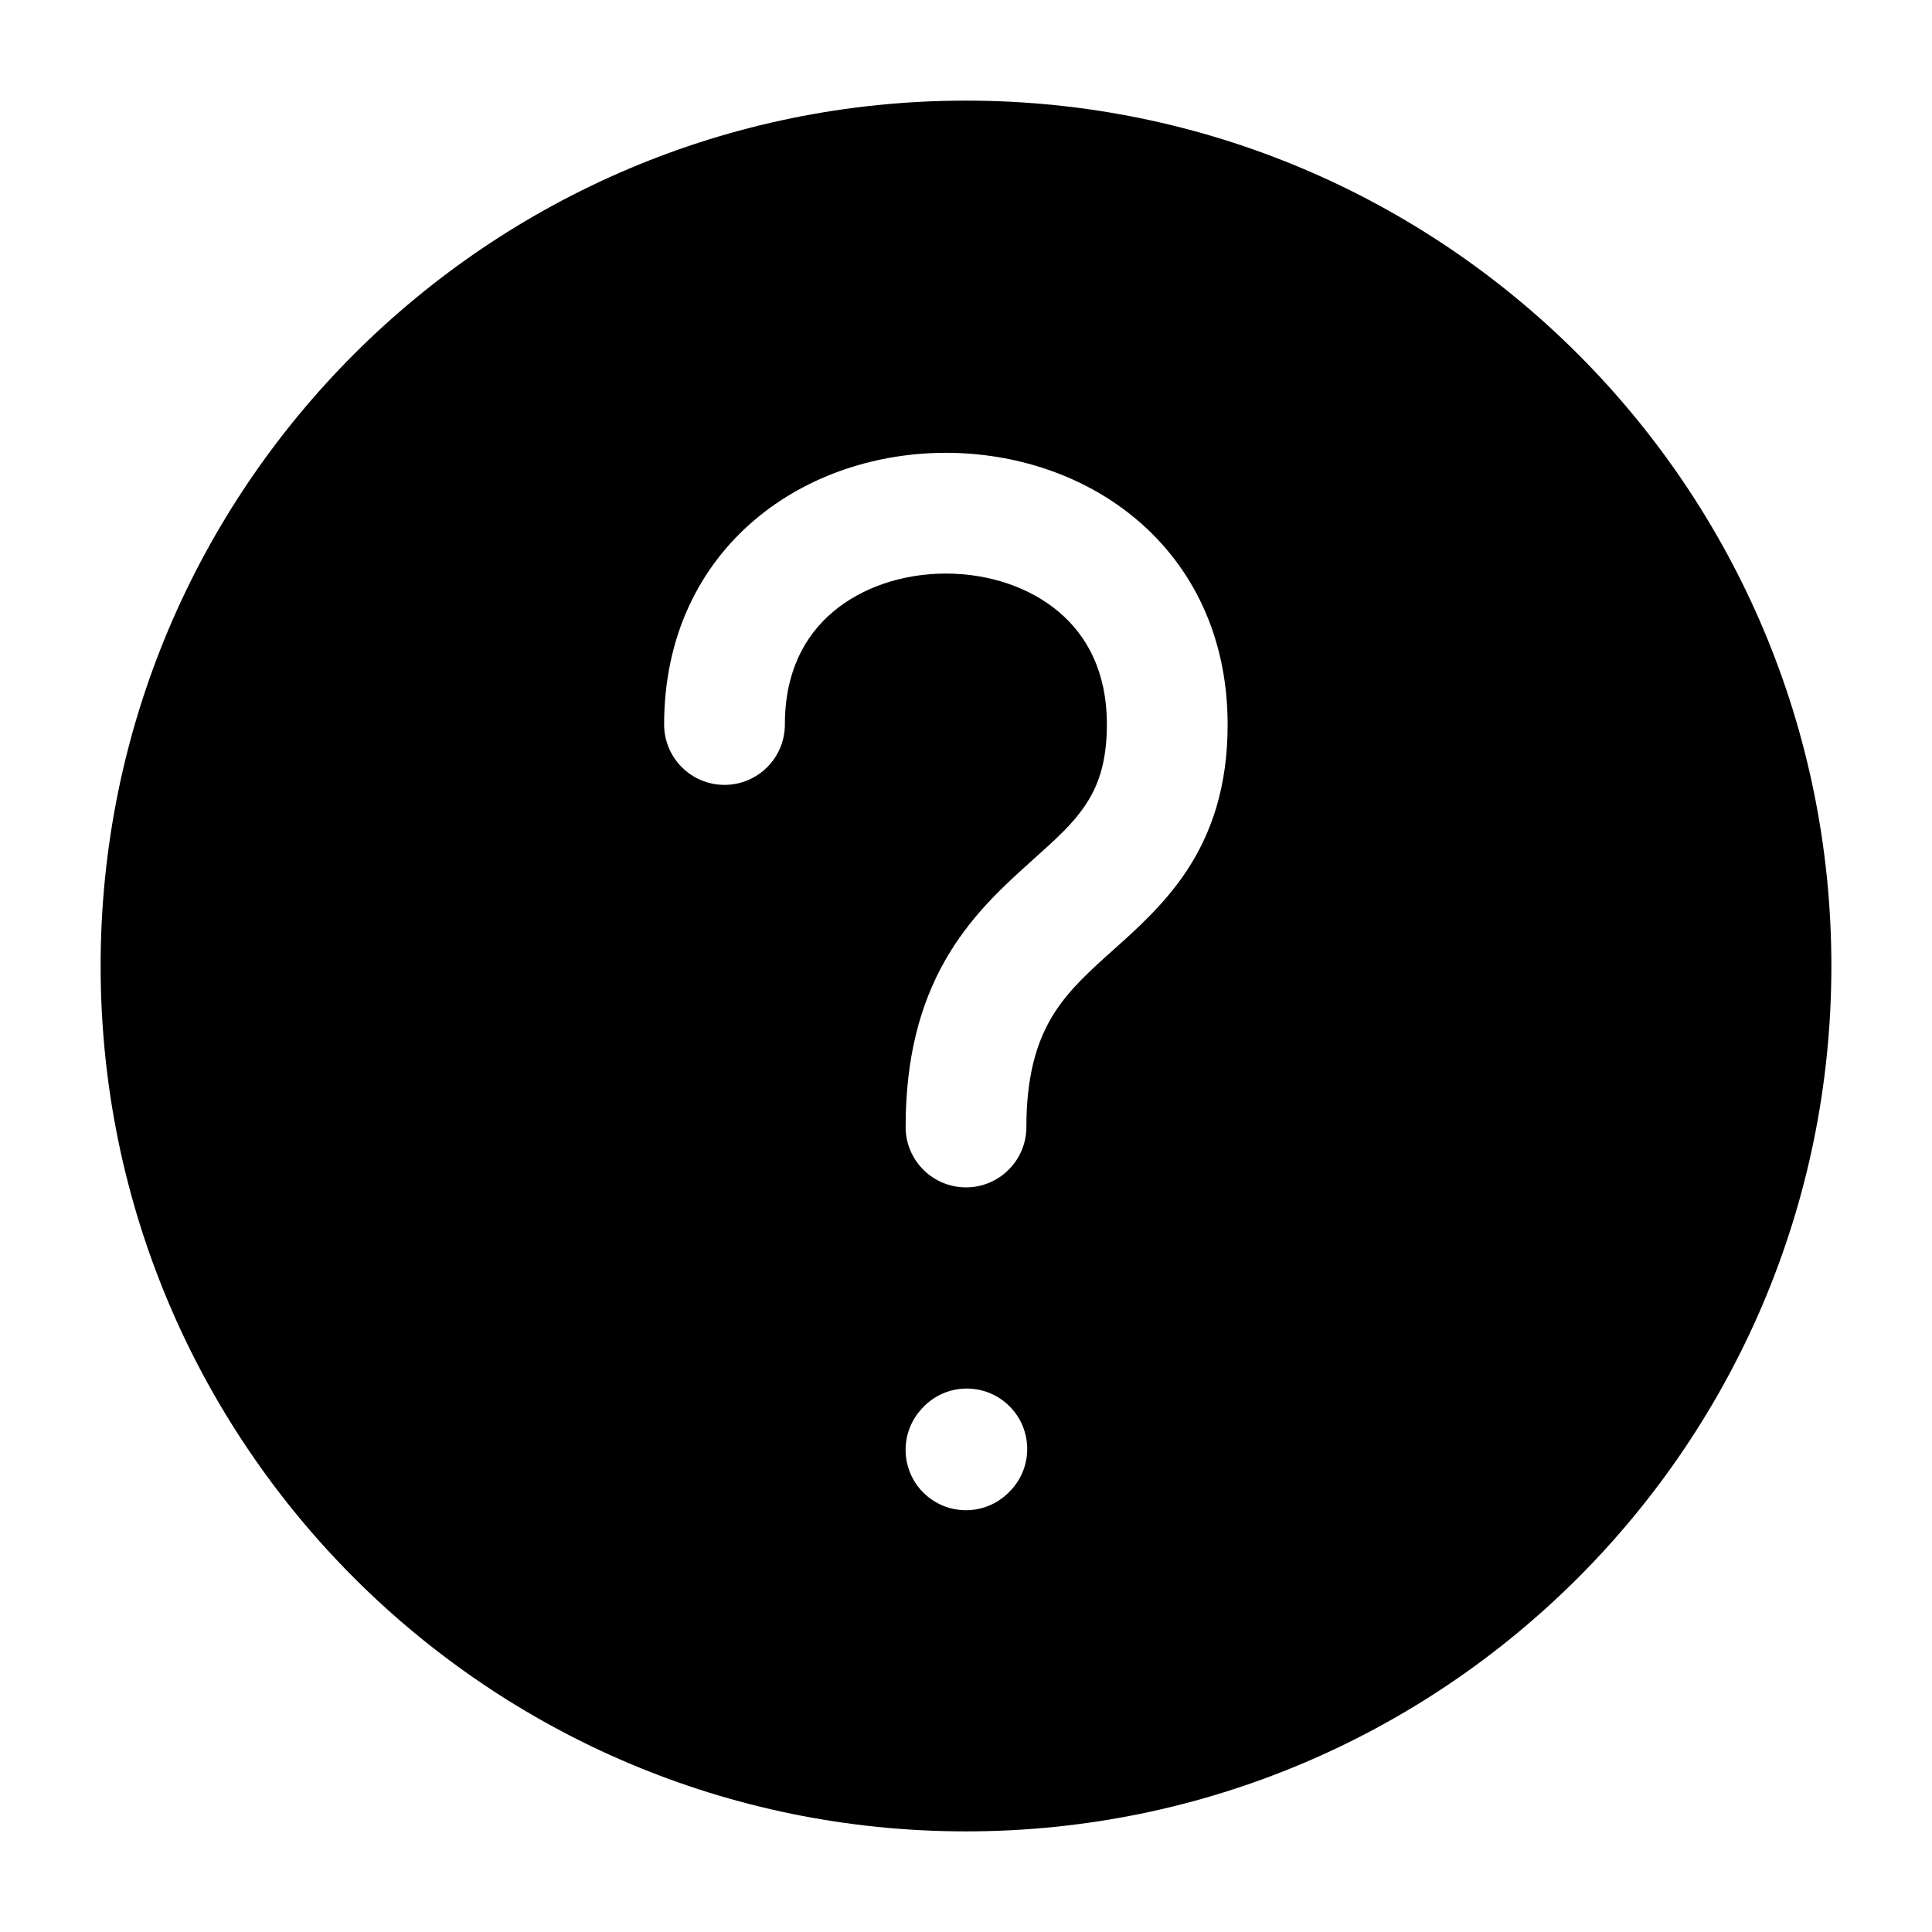
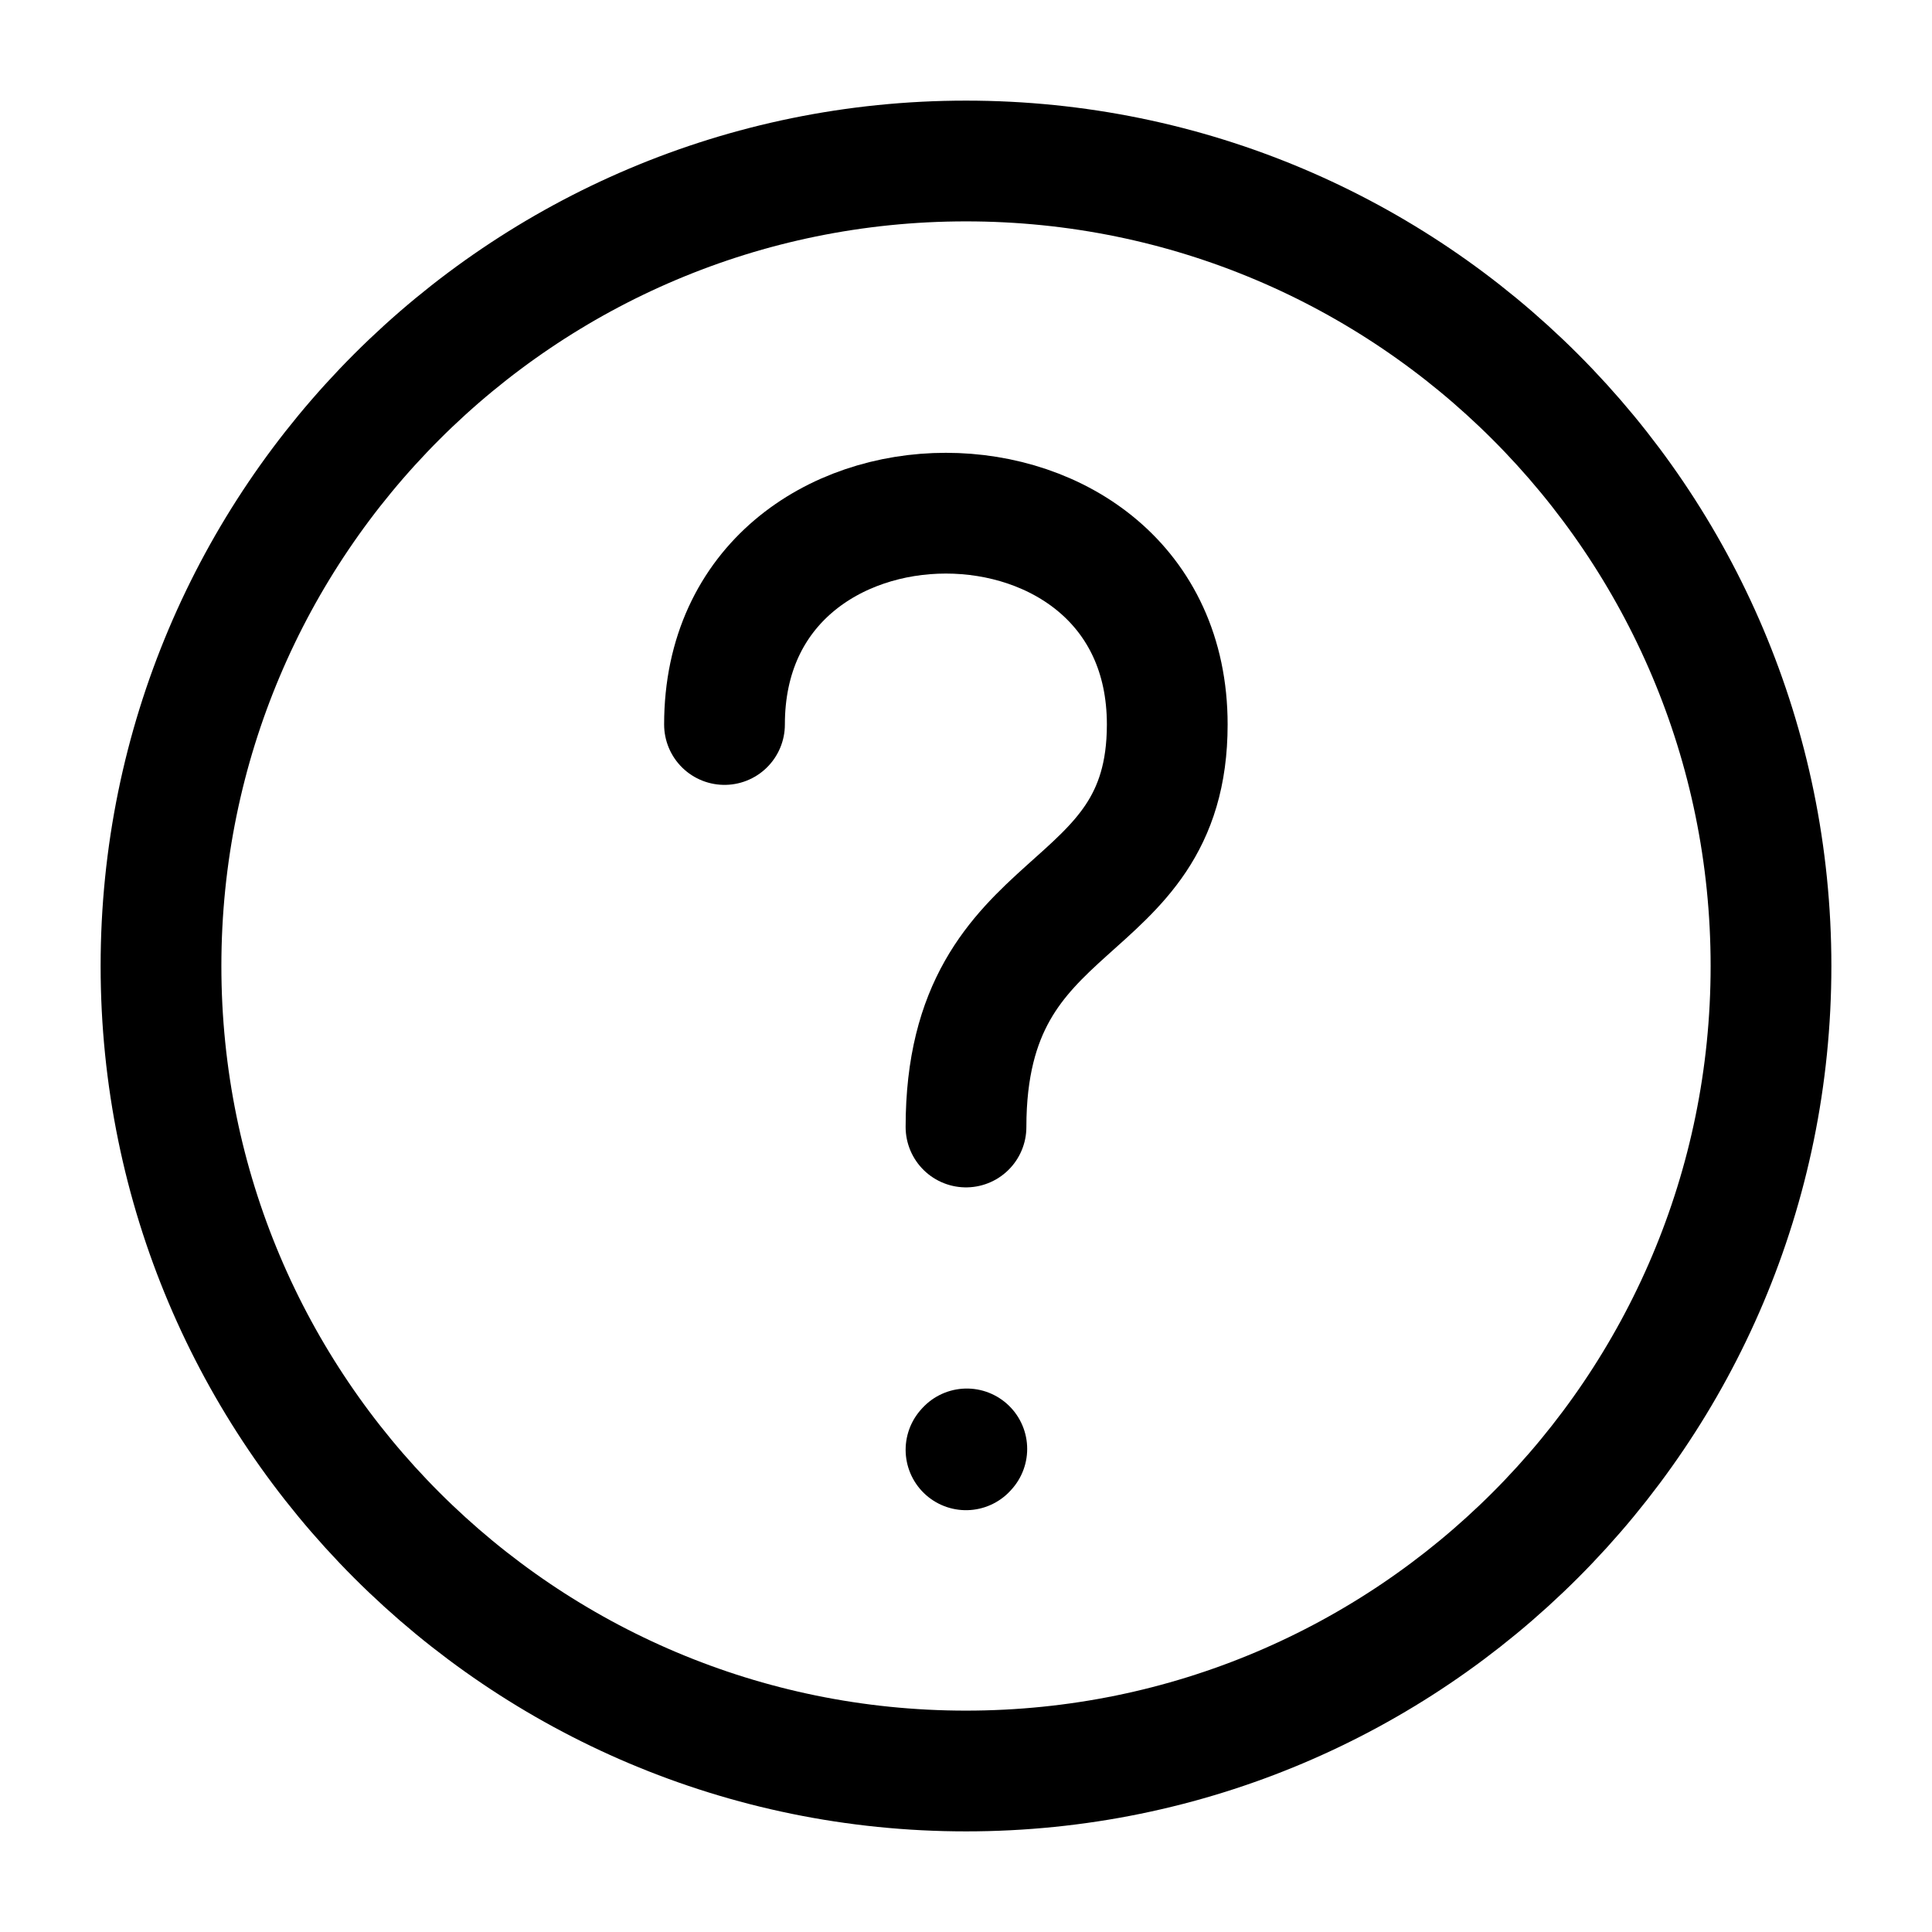
- <svg xmlns="http://www.w3.org/2000/svg" width="24" height="24" viewBox="0 0 24 24" fill="none">
-   <path fill-rule="evenodd" clip-rule="evenodd" d="M1.25 12C1.25 6.063 6.063 1.25 12 1.25C17.937 1.25 22.75 6.063 22.75 12C22.75 17.937 17.937 22.75 12 22.75C6.063 22.75 1.25 17.937 1.25 12ZM10.345 7.603C10 7.895 9.75 8.341 9.75 9C9.75 9.414 9.414 9.75 9 9.75C8.586 9.75 8.25 9.414 8.25 9C8.25 7.909 8.687 7.042 9.374 6.459C10.045 5.89 10.912 5.625 11.75 5.625C12.588 5.625 13.455 5.89 14.126 6.459C14.813 7.042 15.25 7.909 15.25 9C15.25 9.766 15.054 10.35 14.733 10.83C14.464 11.234 14.114 11.546 13.839 11.792L13.839 11.792L13.838 11.792L13.837 11.794C13.807 11.82 13.779 11.845 13.752 11.87C13.444 12.146 13.213 12.374 13.043 12.674C12.881 12.961 12.75 13.362 12.75 14C12.75 14.414 12.414 14.75 12 14.75C11.586 14.75 11.25 14.414 11.25 14C11.25 13.138 11.431 12.476 11.738 11.935C12.037 11.407 12.431 11.041 12.748 10.755L12.82 10.69C13.121 10.42 13.328 10.235 13.485 9.998C13.634 9.776 13.75 9.484 13.75 9C13.75 8.341 13.5 7.895 13.155 7.603C12.795 7.297 12.287 7.125 11.75 7.125C11.213 7.125 10.705 7.297 10.345 7.603ZM12.568 18.501C12.845 18.193 12.82 17.719 12.512 17.442C12.204 17.165 11.73 17.189 11.453 17.497L11.443 17.508C11.165 17.816 11.19 18.291 11.498 18.568C11.806 18.845 12.28 18.82 12.557 18.512L12.568 18.501Z" fill="currentColor" />
+ <svg xmlns="http://www.w3.org/2000/svg" width="24" height="24" stroke-width="1.5" viewBox="0 0 24 24" fill="none">
+   <path d="M12 22C17.523 22 22 17.523 22 12C22 6.477 17.523 2 12 2C6.477 2 2 6.477 2 12C2 17.523 6.477 22 12 22Z" stroke="currentColor" stroke-linecap="round" stroke-linejoin="round" />
+   <path d="M9 9C9 5.5 14.5 5.5 14.5 9C14.5 11.5 12 11 12 14" stroke="currentColor" stroke-linecap="round" stroke-linejoin="round" />
+   <path d="M12 18.01L12.01 17.999" stroke="currentColor" stroke-linecap="round" stroke-linejoin="round" />
</svg>
